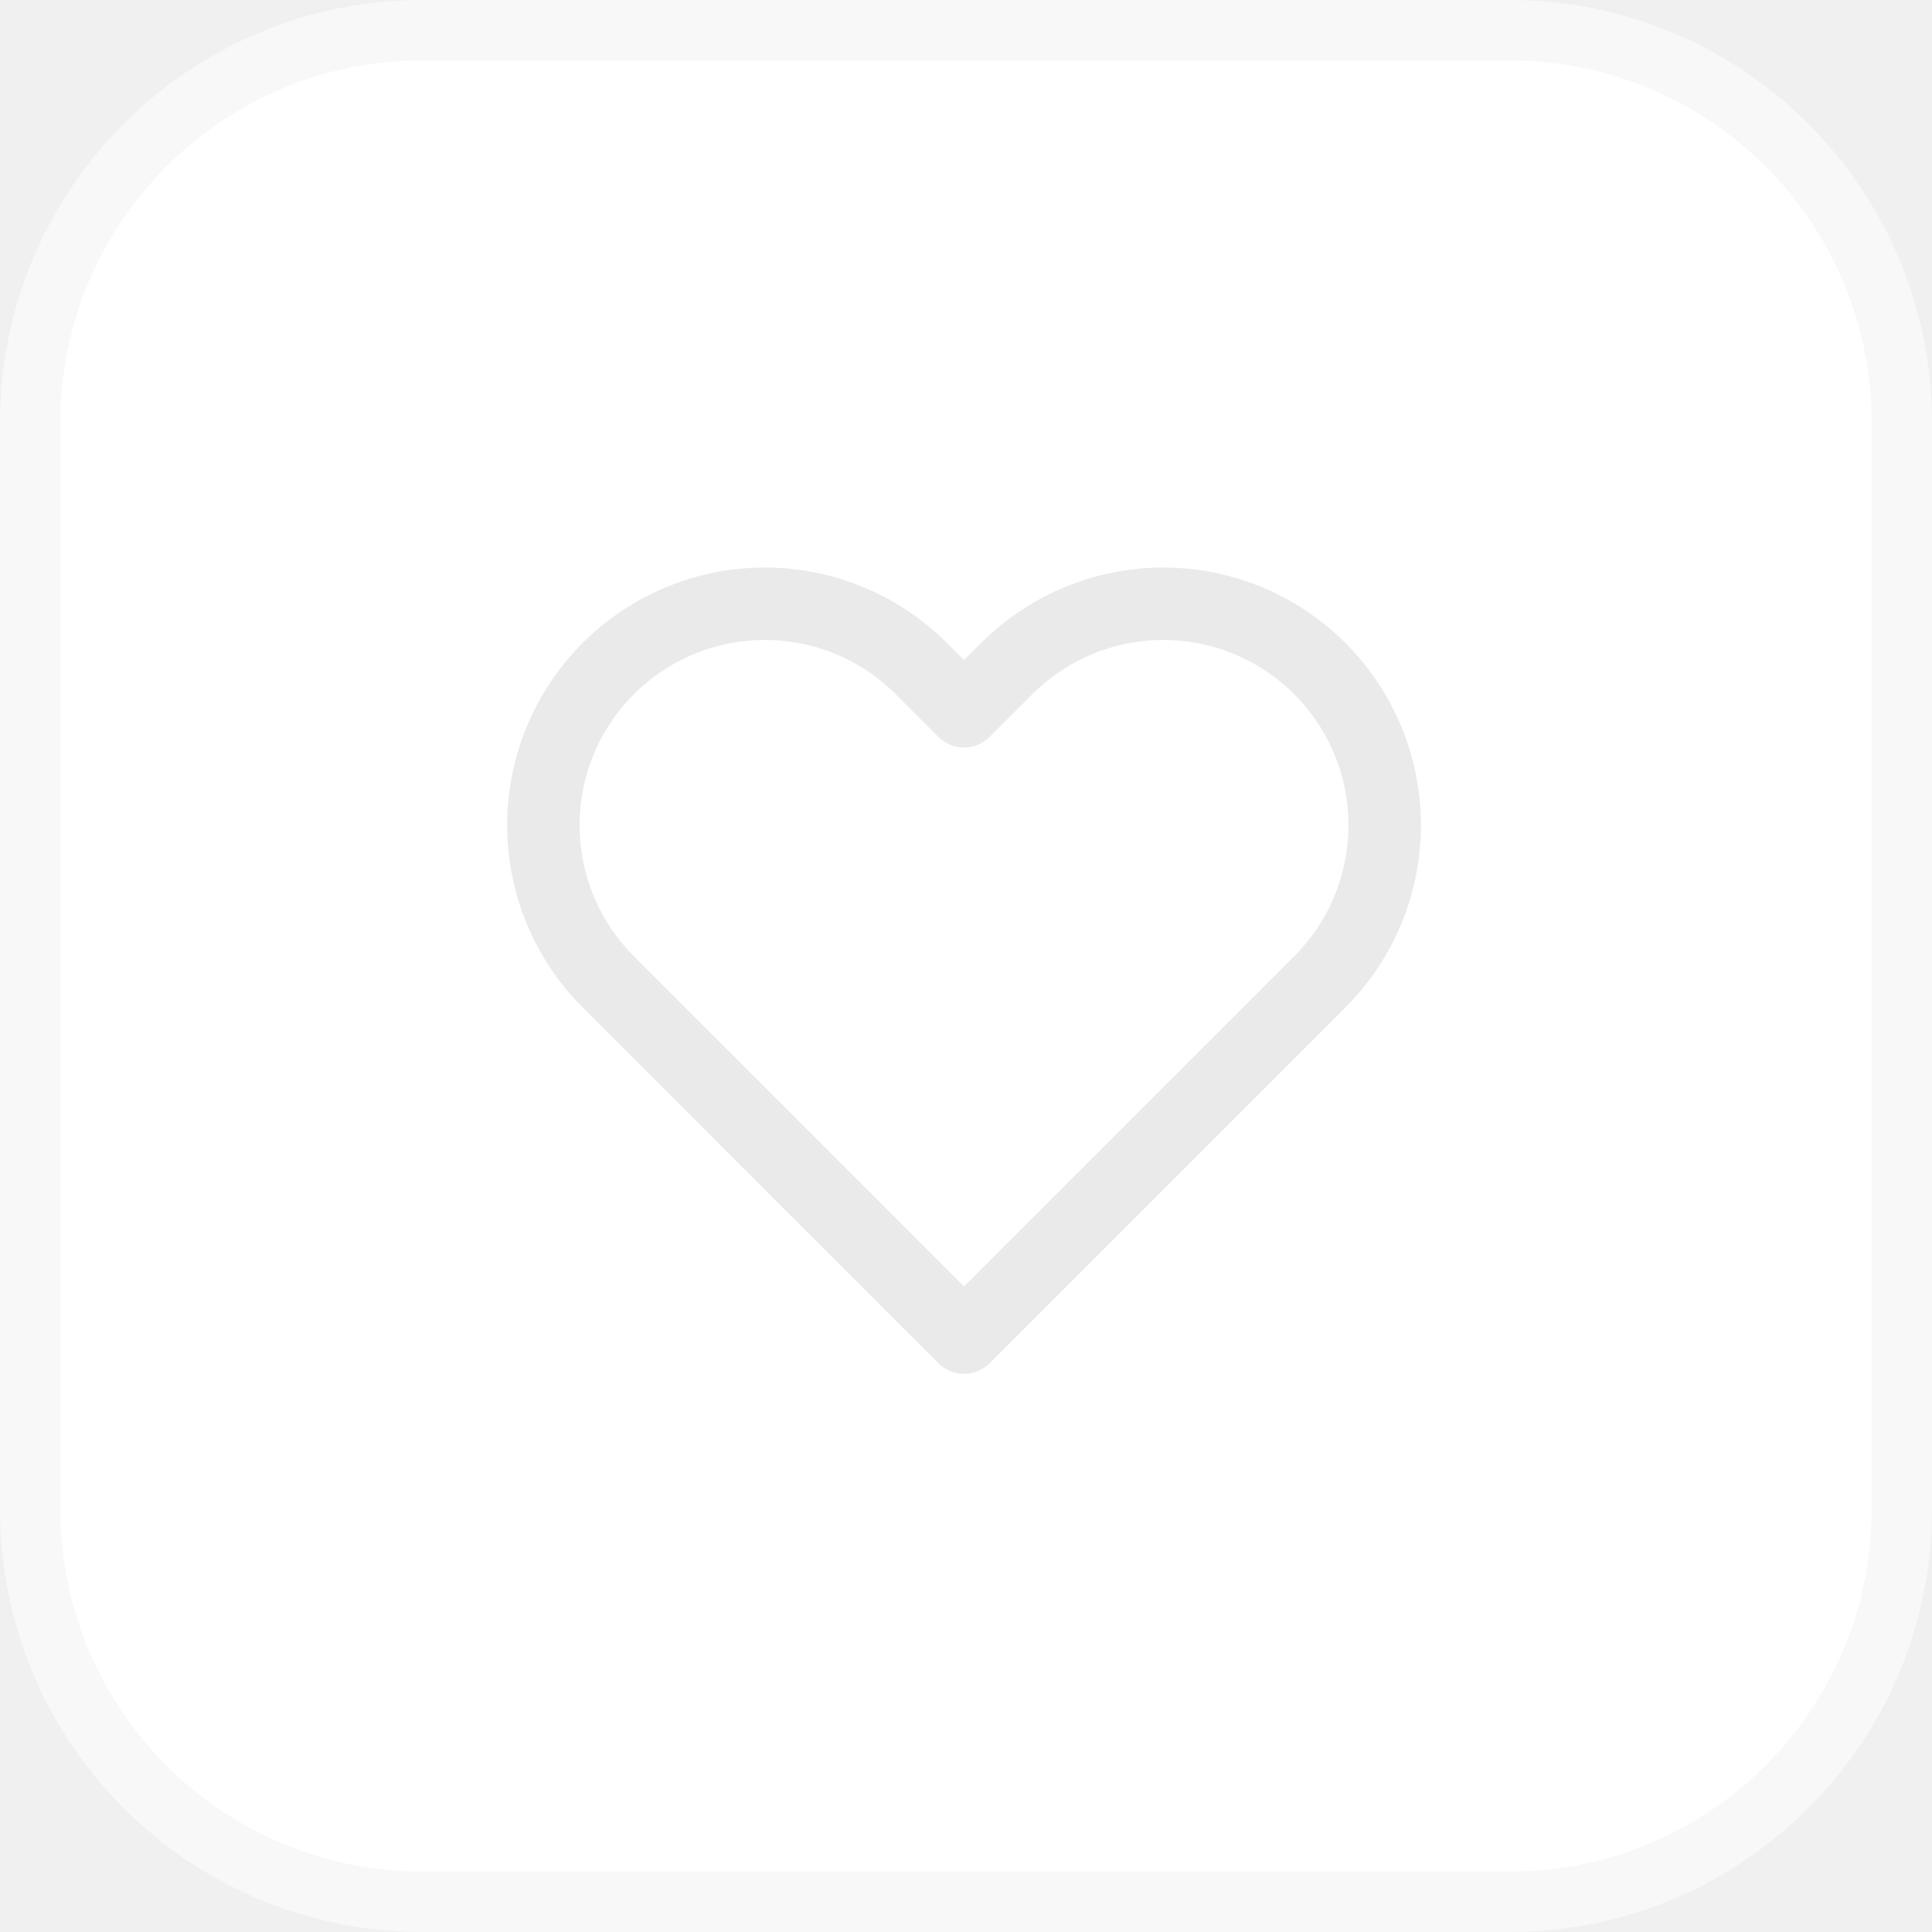
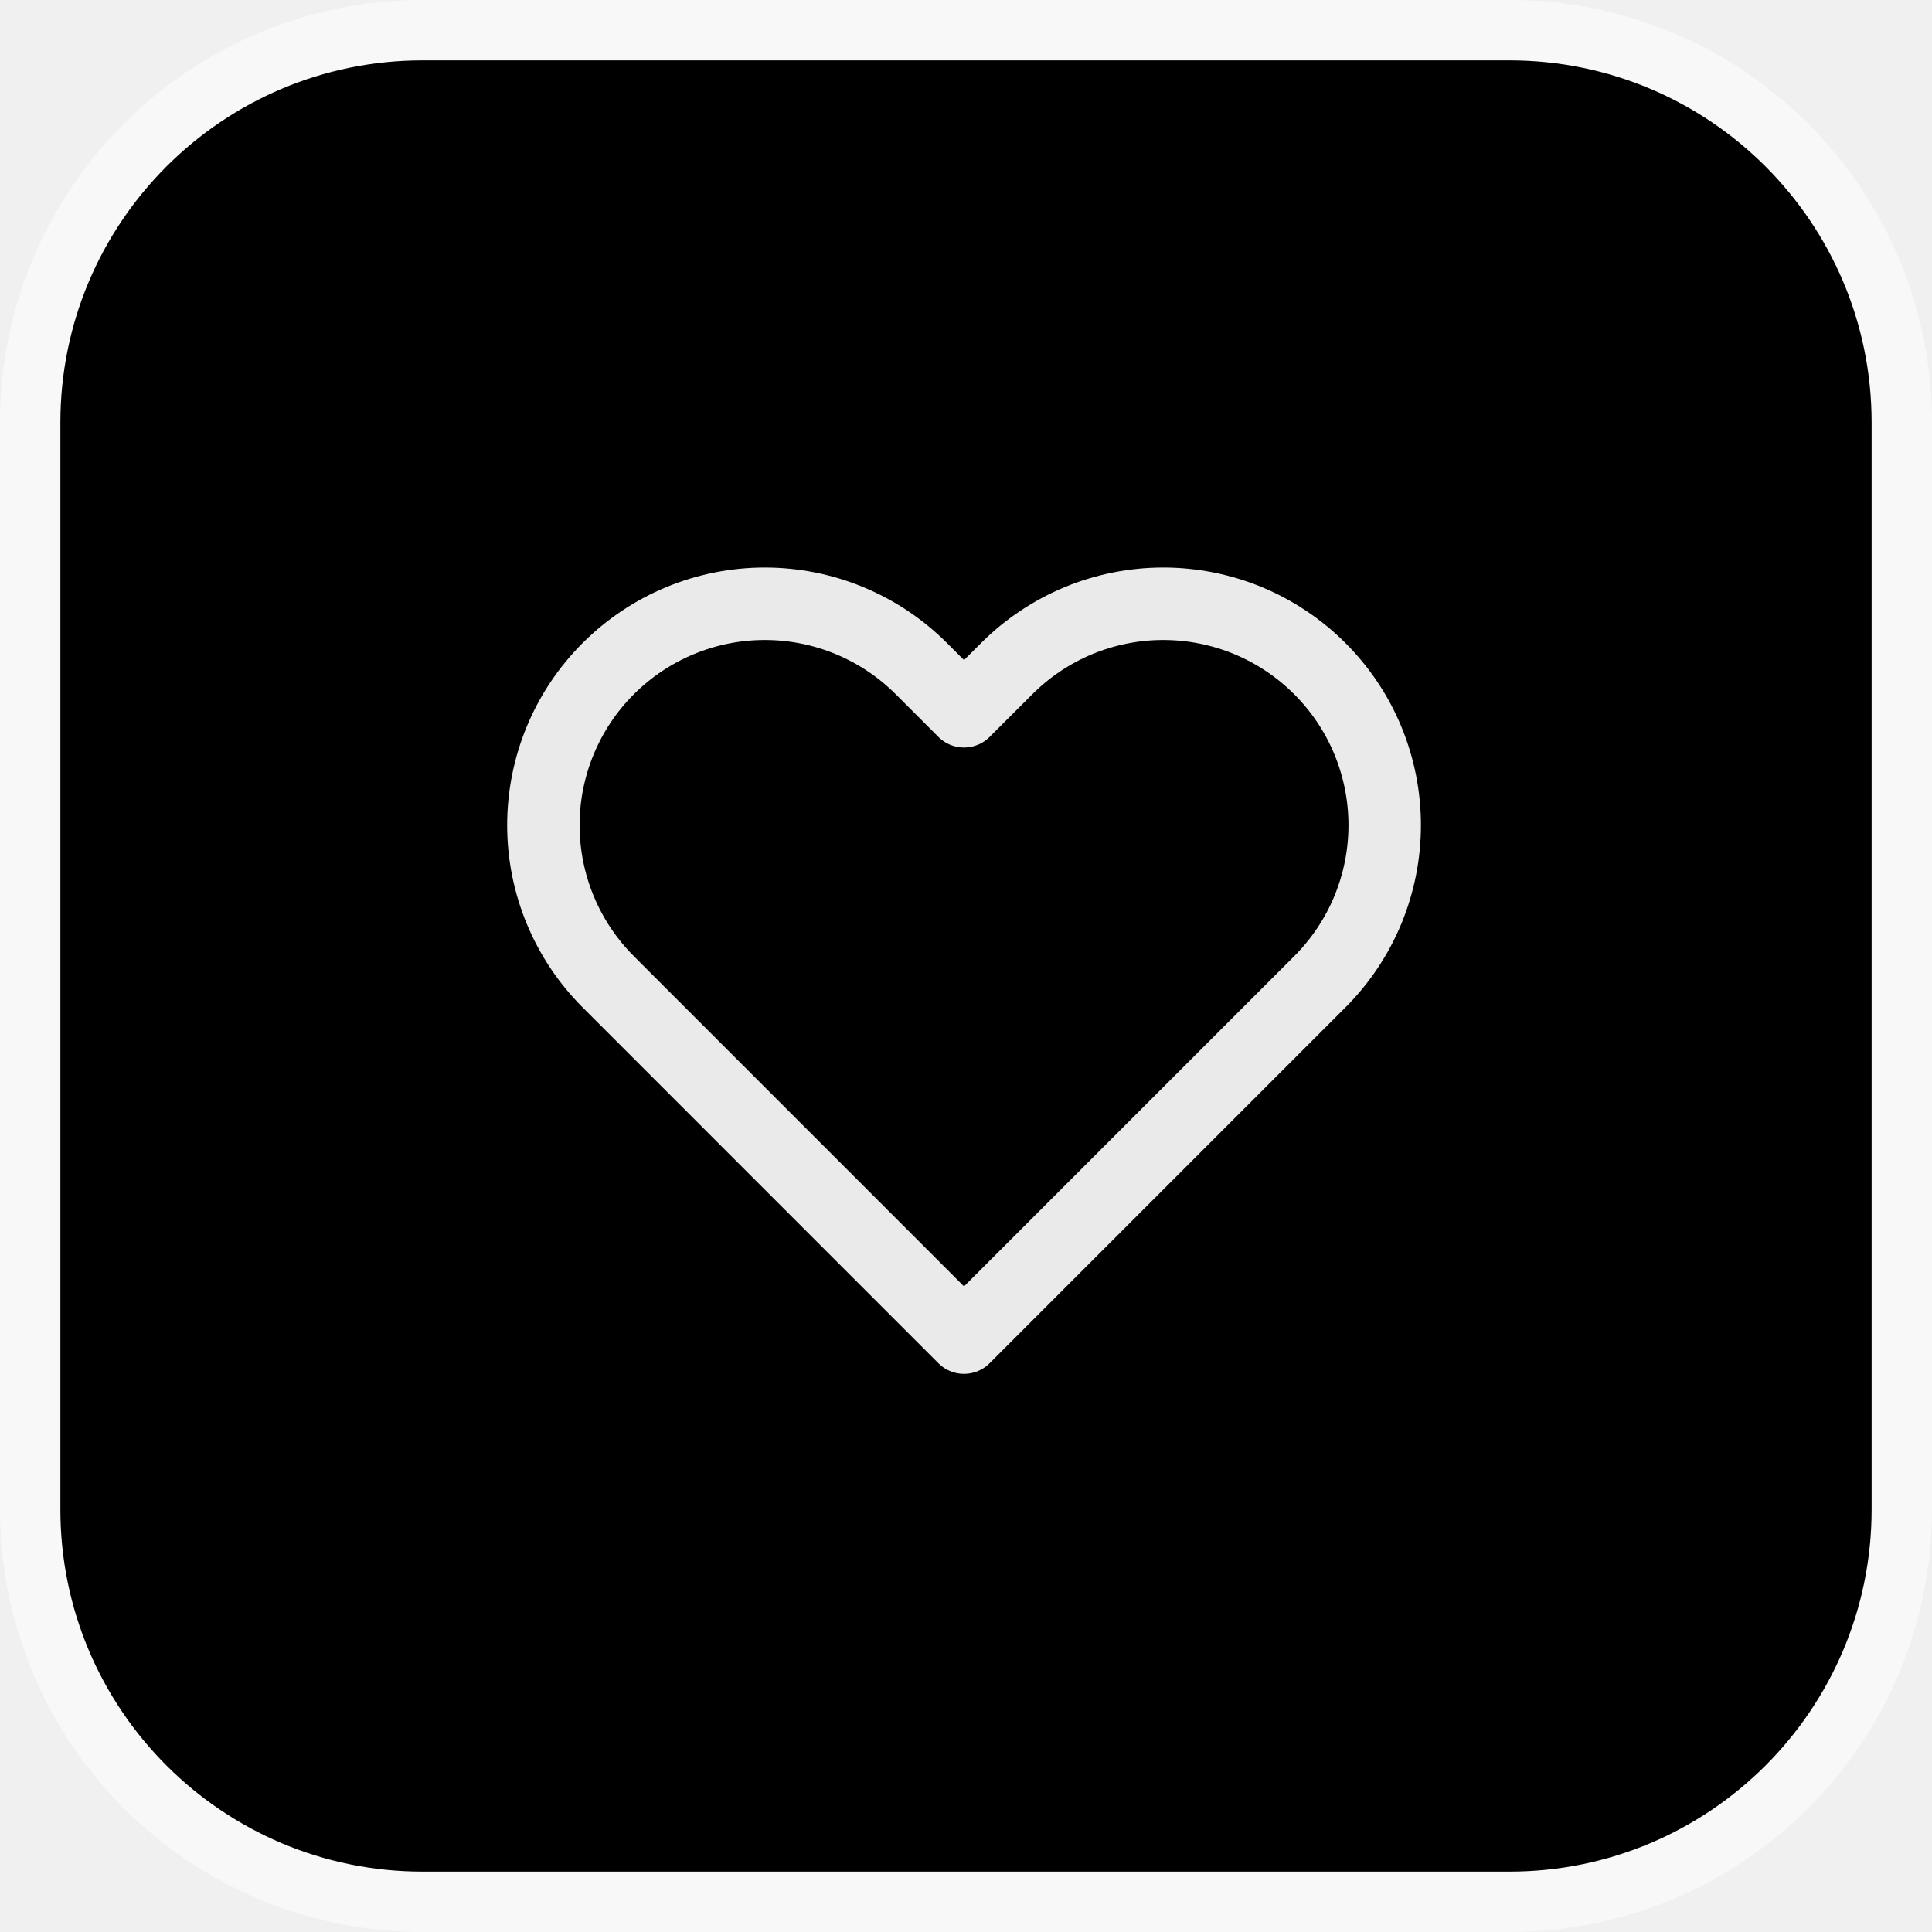
<svg xmlns="http://www.w3.org/2000/svg" width="32" height="32" viewBox="0 0 32 32" fill="none">
-   <rect x="0.5" y="0.5" width="31" height="31" rx="6.5" fill="white" stroke="#F8F8F8" />
+   <rect x="0.5" y="0.5" width="31" height="31" rx="6.5" fill="currentColor" stroke="#F8F8F8" />
  <path d="M21.861 11.075C21.52 10.734 21.116 10.464 20.671 10.279C20.226 10.095 19.749 10 19.267 10C18.786 10 18.309 10.095 17.864 10.279C17.419 10.464 17.015 10.734 16.674 11.075L15.967 11.781L15.261 11.075C14.573 10.387 13.64 10 12.668 10C11.695 10 10.762 10.387 10.074 11.075C9.386 11.762 9 12.695 9 13.668C9 14.641 9.386 15.573 10.074 16.261L10.781 16.968L15.967 22.155L21.154 16.968L21.861 16.261C22.201 15.921 22.472 15.516 22.656 15.072C22.84 14.627 22.935 14.149 22.935 13.668C22.935 13.186 22.84 12.709 22.656 12.264C22.472 11.819 22.201 11.415 21.861 11.075Z" stroke="#EAEAEA" stroke-width="1.2" stroke-linecap="round" stroke-linejoin="round" />
</svg>
